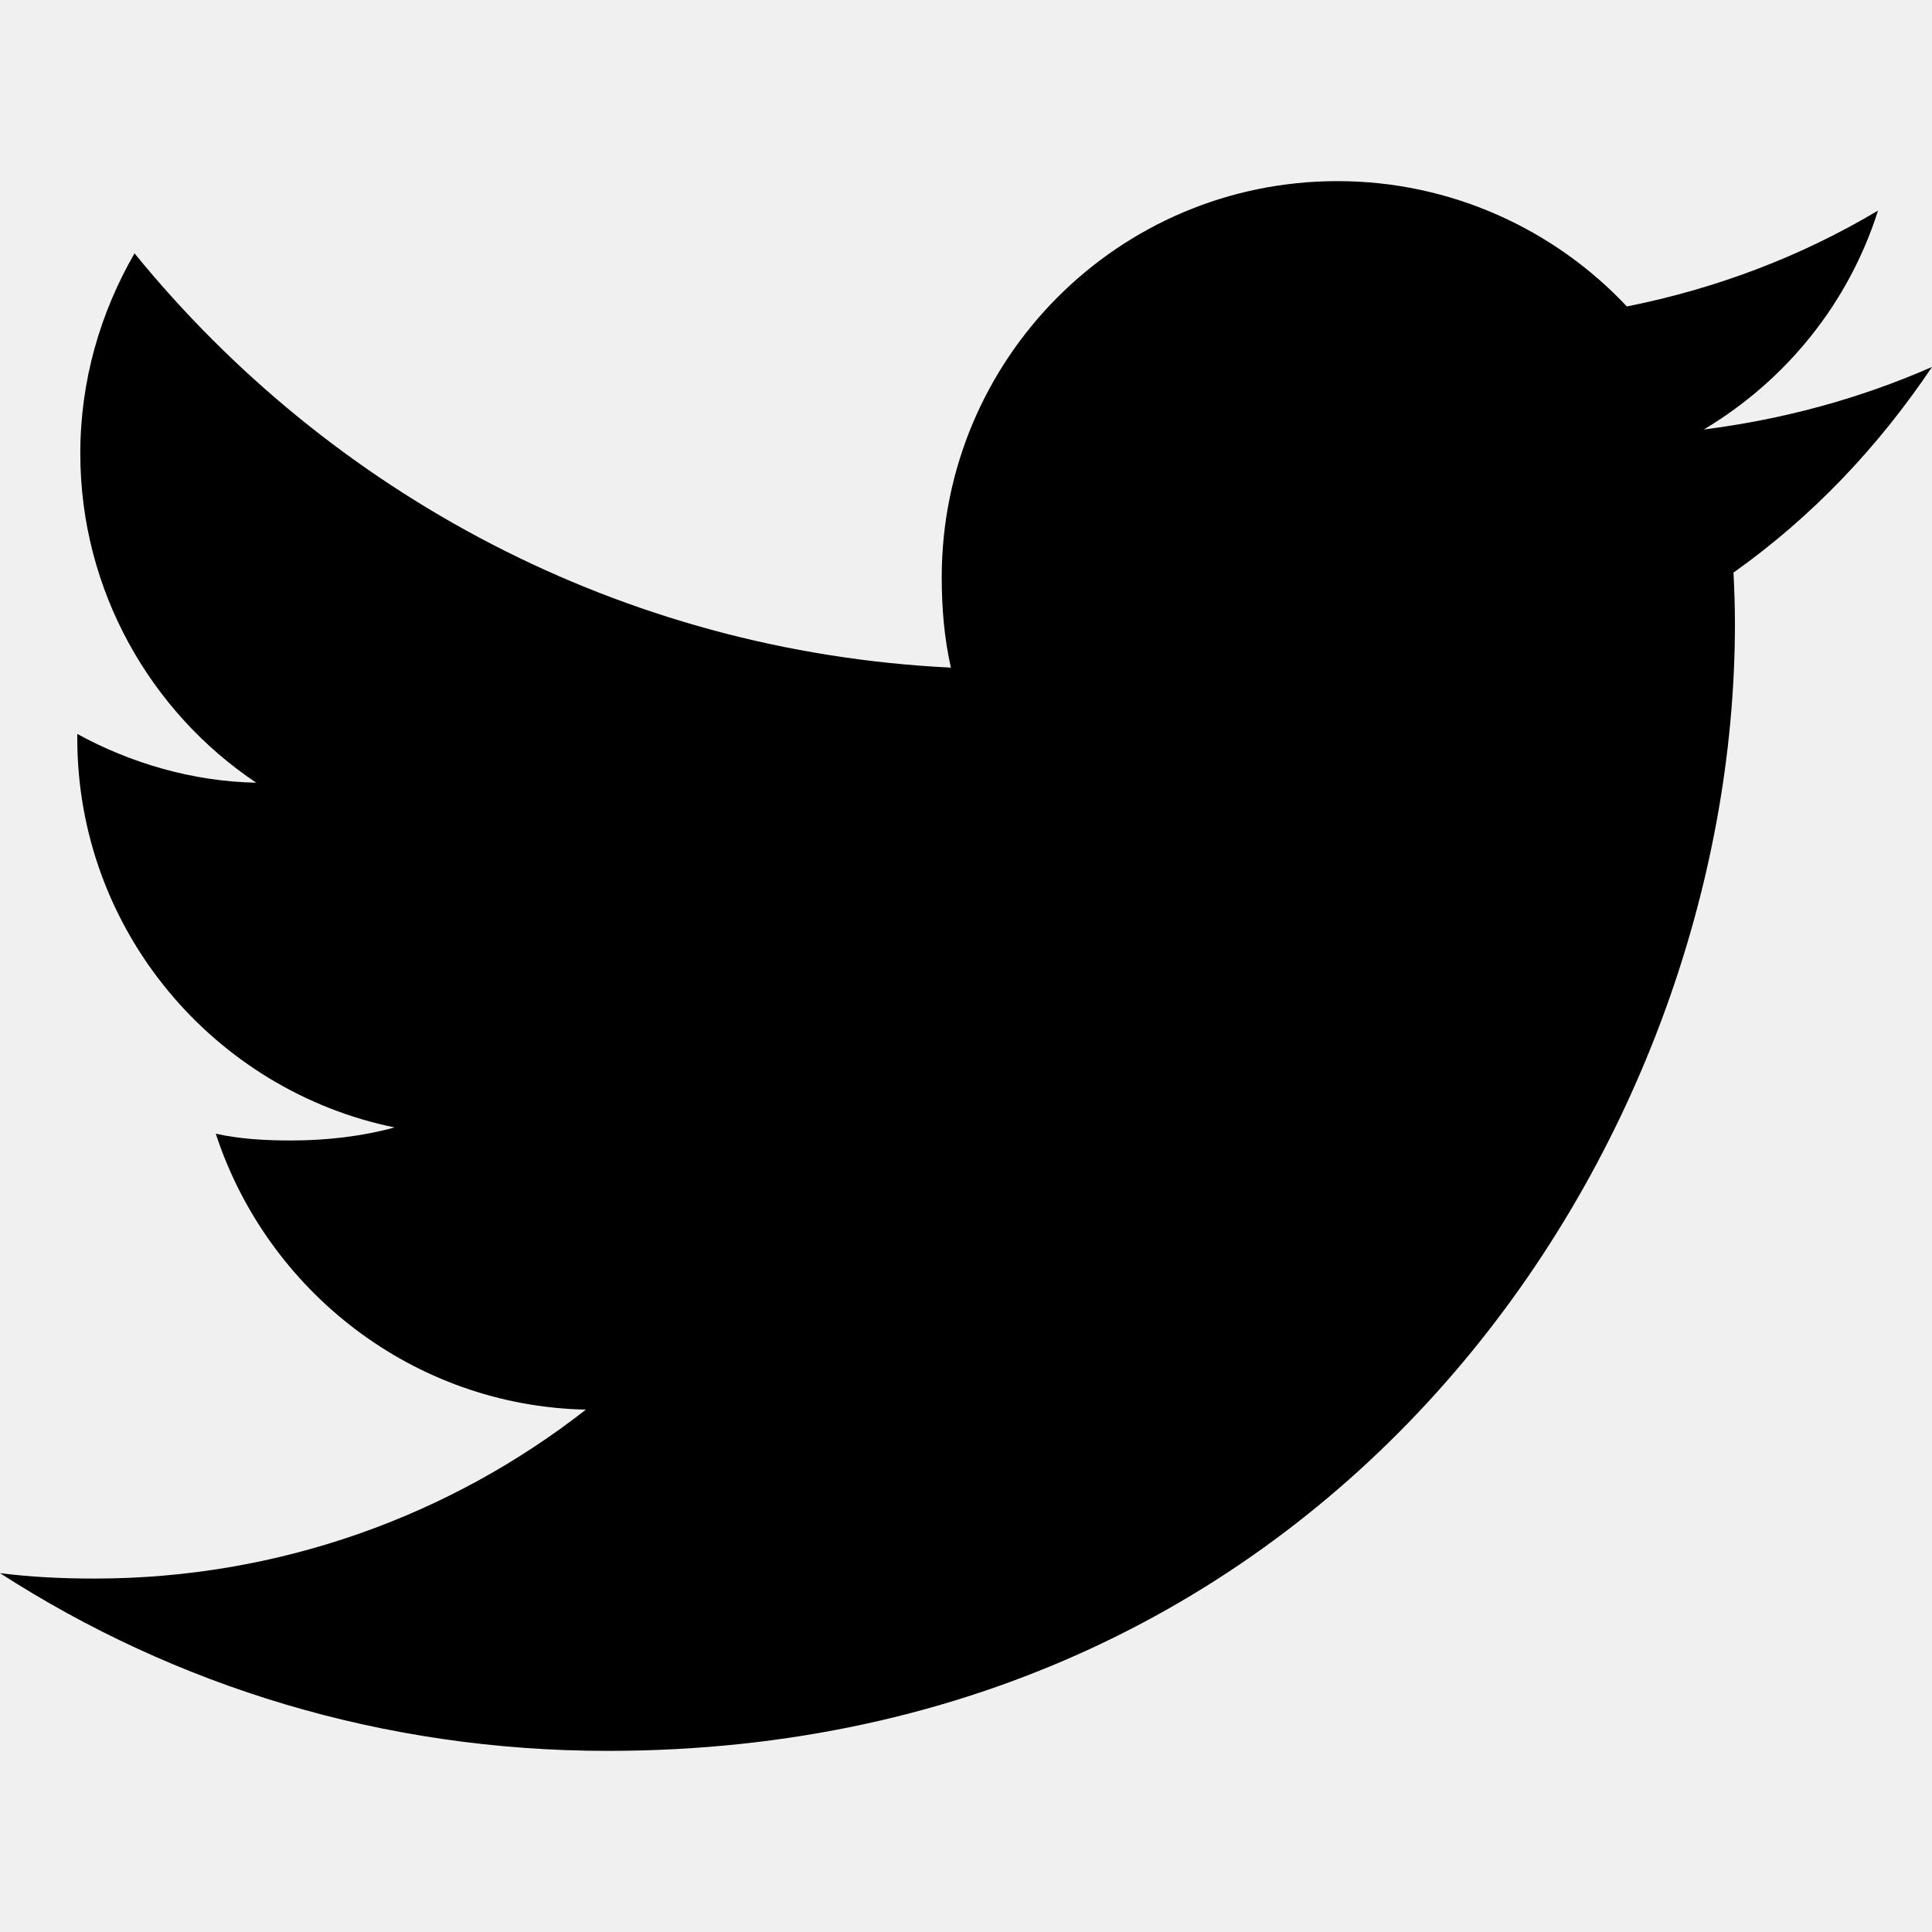
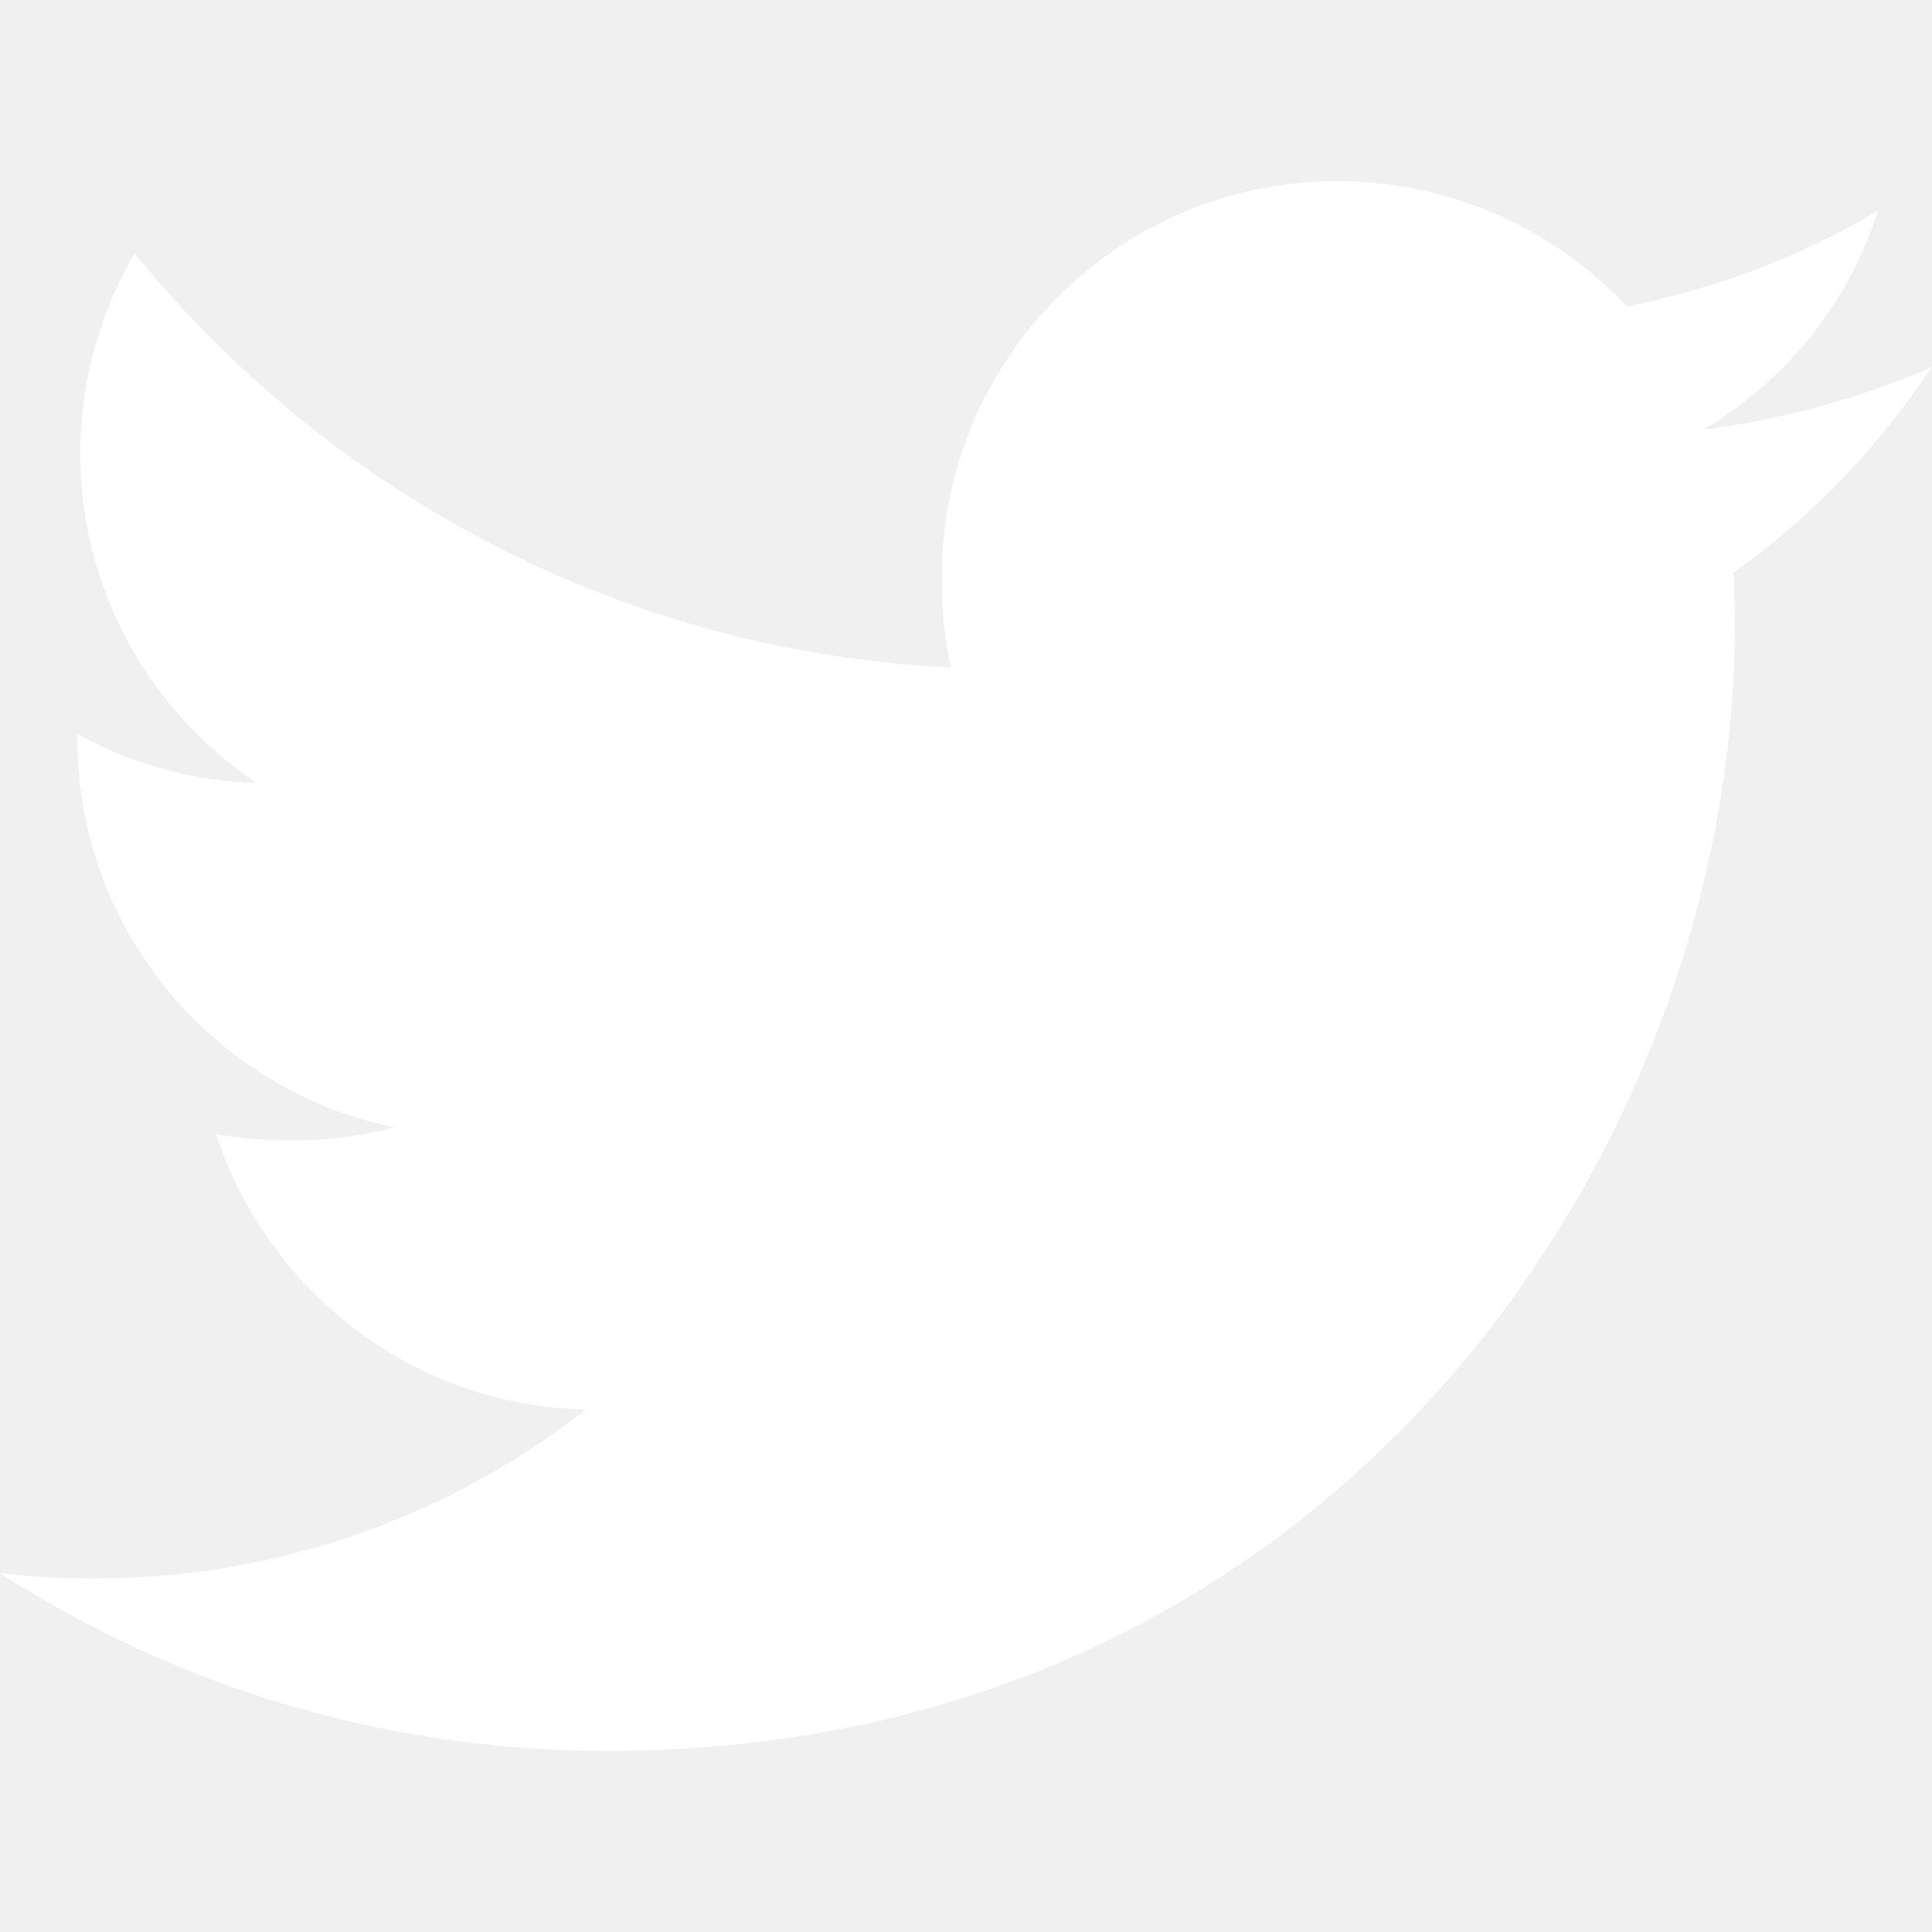
- <svg xmlns="http://www.w3.org/2000/svg" version="1.1" width="32" height="32" viewBox="0 0 32 32">
-   <path d="M32 6.078c-1.19 0.522-2.458 0.868-3.78 1.036 1.36-0.812 2.398-2.088 2.886-3.626-1.268 0.756-2.668 1.29-4.16 1.588-1.204-1.282-2.92-2.076-4.792-2.076-3.632 0-6.556 2.948-6.556 6.562 0 0.52 0.044 1.020 0.152 1.496-5.454-0.266-10.28-2.88-13.522-6.862-0.566 0.982-0.898 2.106-0.898 3.316 0 2.272 1.17 4.286 2.914 5.452-1.054-0.020-2.088-0.326-2.964-0.808 0 0.020 0 0.046 0 0.072 0 3.188 2.274 5.836 5.256 6.446-0.534 0.146-1.116 0.216-1.72 0.216-0.42 0-0.844-0.024-1.242-0.112 0.85 2.598 3.262 4.508 6.13 4.57-2.232 1.746-5.066 2.798-8.134 2.798-0.538 0-1.054-0.024-1.57-0.090 2.906 1.874 6.35 2.944 10.064 2.944 12.072 0 18.672-10 18.672-18.668 0-0.29-0.010-0.57-0.024-0.848 1.302-0.924 2.396-2.078 3.288-3.406z" />
+ <svg xmlns="http://www.w3.org/2000/svg" width="20" height="20" viewBox="0 0 20 20" fill="none">
+   <g clip-path="url(#clip0_1_670)">
+     <path d="M20 3.799C19.256 4.125 18.464 4.341 17.637 4.446C18.488 3.939 19.136 3.141 19.441 2.18C18.649 2.652 17.774 2.986 16.841 3.172C16.089 2.371 15.016 1.875 13.846 1.875C11.576 1.875 9.749 3.717 9.749 5.976C9.749 6.301 9.776 6.614 9.844 6.911C6.435 6.745 3.419 5.111 1.393 2.623C1.039 3.236 0.831 3.939 0.831 4.695C0.831 6.115 1.562 7.374 2.652 8.102C1.994 8.09 1.347 7.899 0.8 7.598C0.8 7.61 0.8 7.626 0.8 7.643C0.8 9.635 2.221 11.29 4.085 11.671C3.751 11.762 3.388 11.806 3.01 11.806C2.748 11.806 2.482 11.791 2.234 11.736C2.765 13.36 4.272 14.554 6.065 14.592C4.67 15.684 2.899 16.341 0.981 16.341C0.645 16.341 0.323 16.326 0 16.285C1.816 17.456 3.969 18.125 6.29 18.125C13.835 18.125 17.96 11.875 17.96 6.457C17.96 6.276 17.954 6.101 17.945 5.928C18.759 5.35 19.442 4.629 20 3.799Z" fill="white" />
+   </g>
+   <defs>
+     <clipPath id="clip0_1_670">
+       <rect width="20" height="20" fill="white" />
+     </clipPath>
+   </defs>
</svg>
